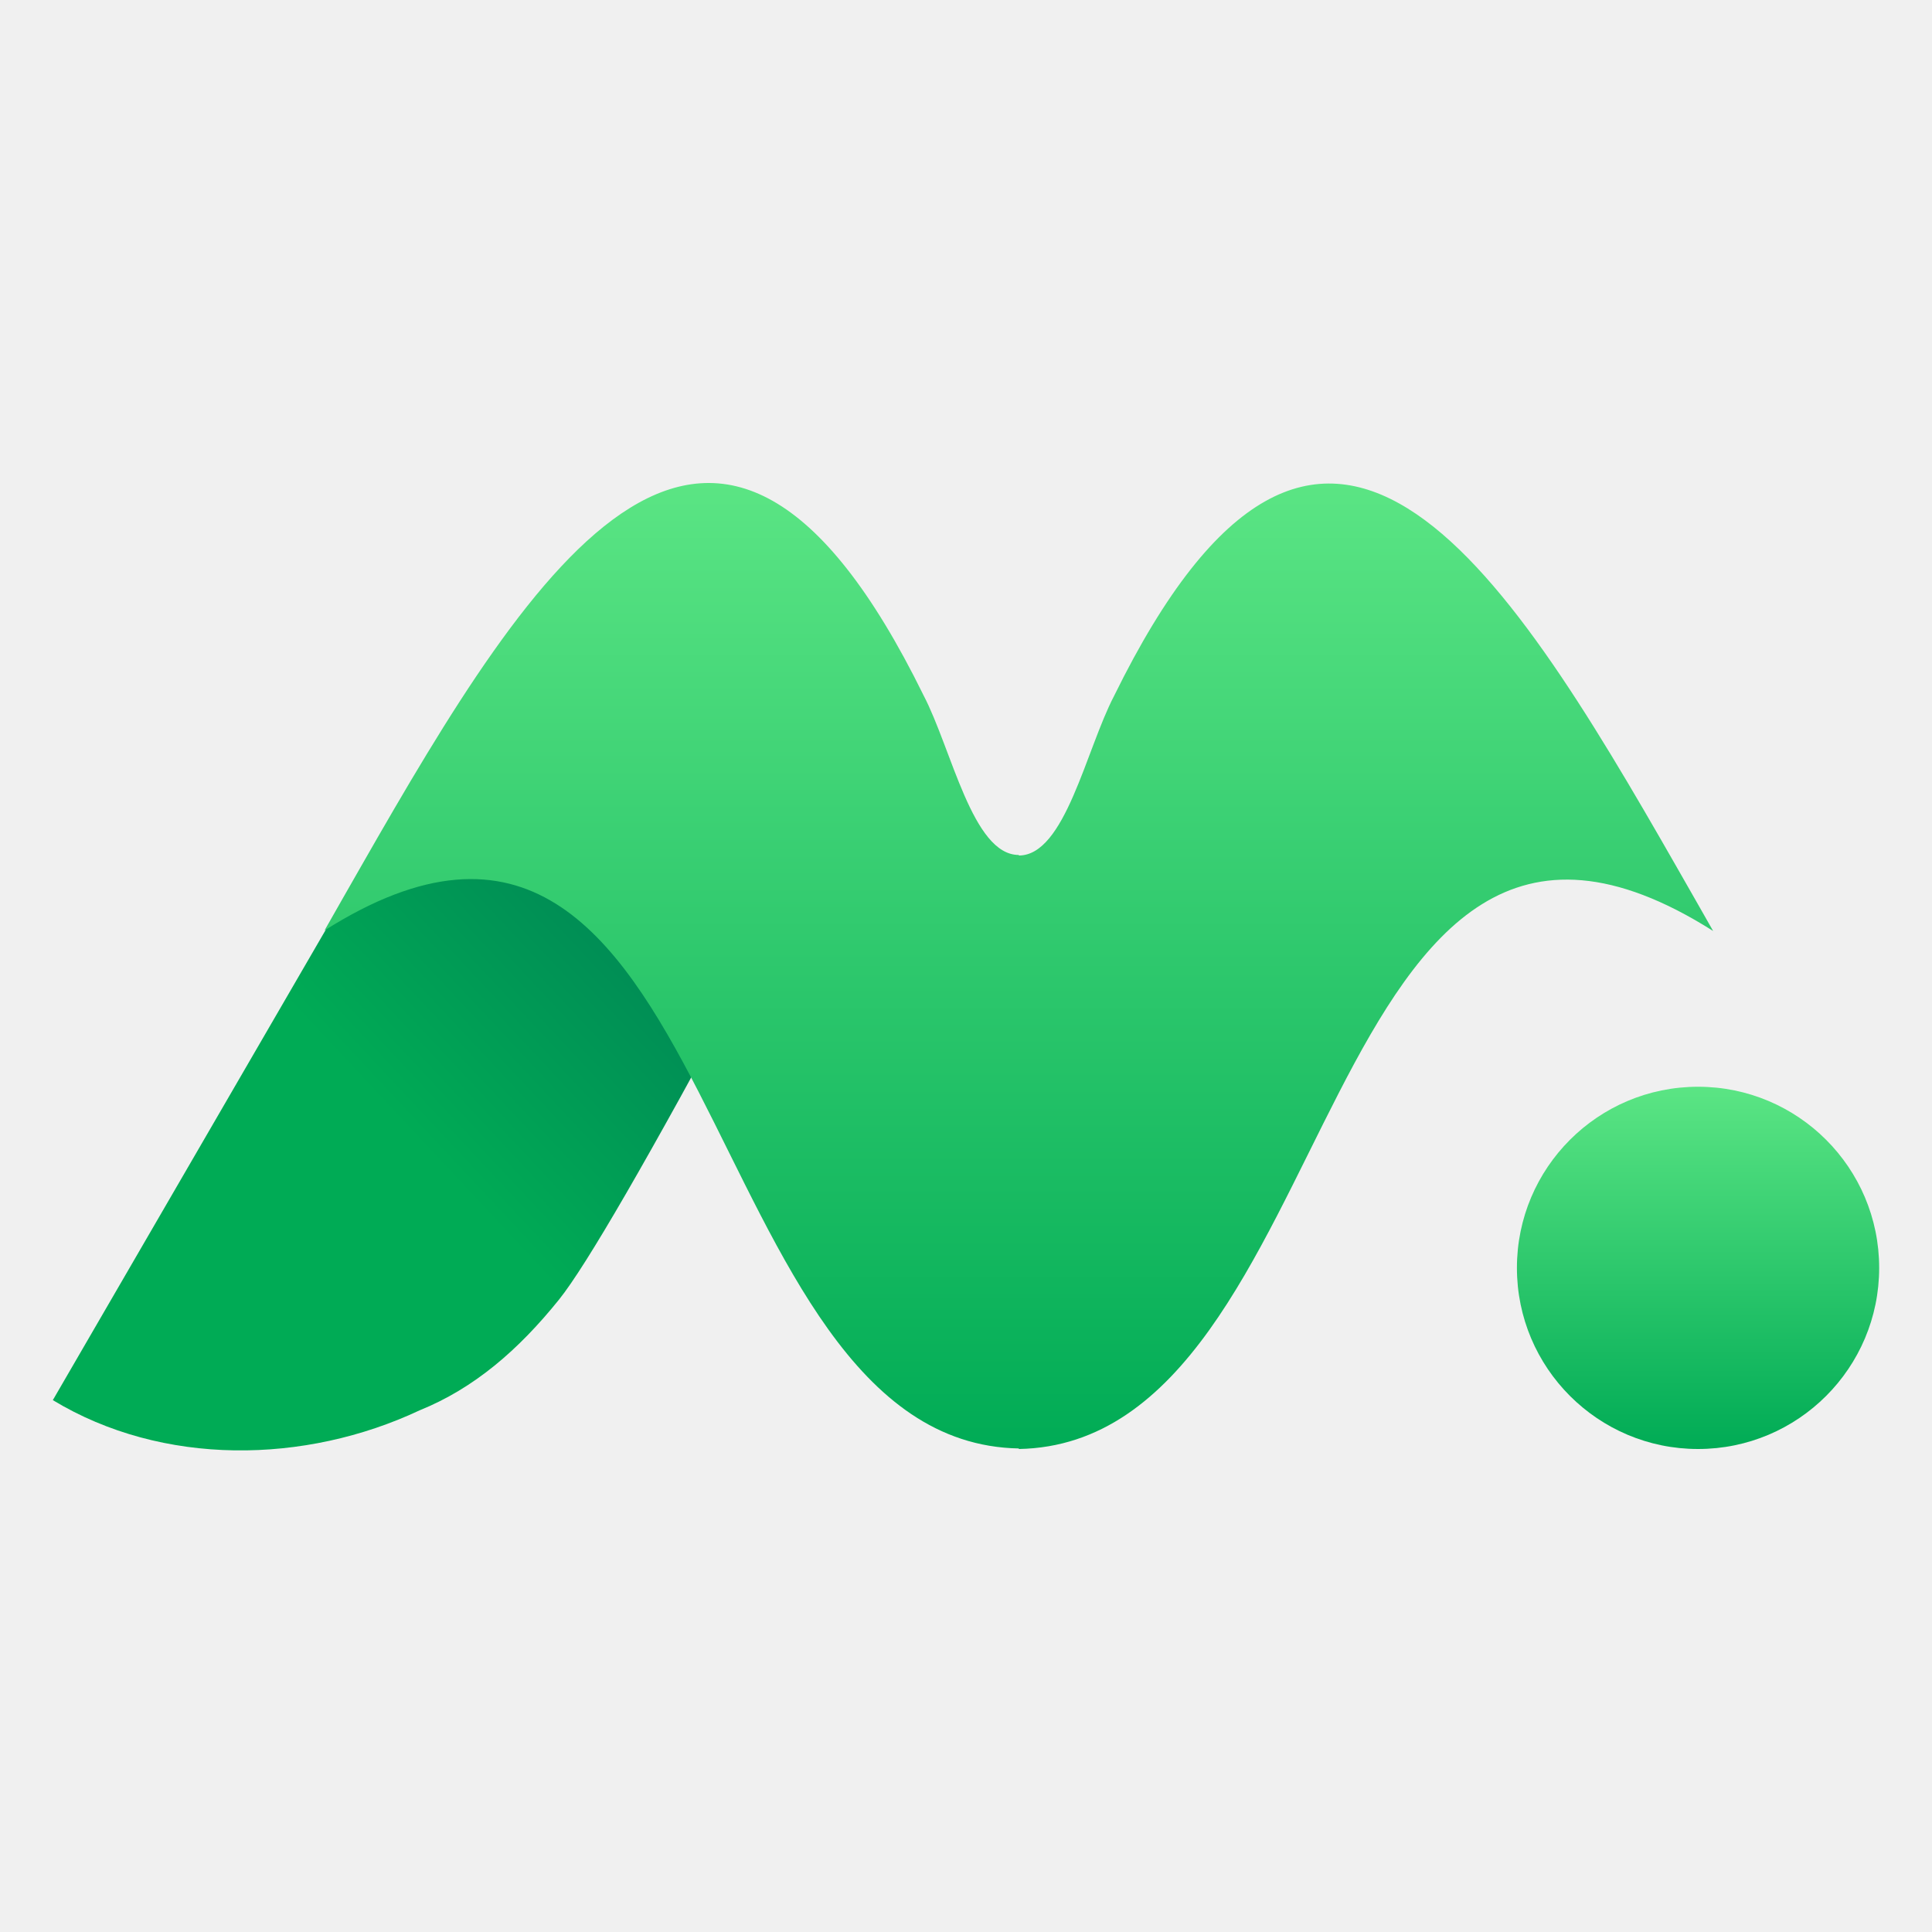
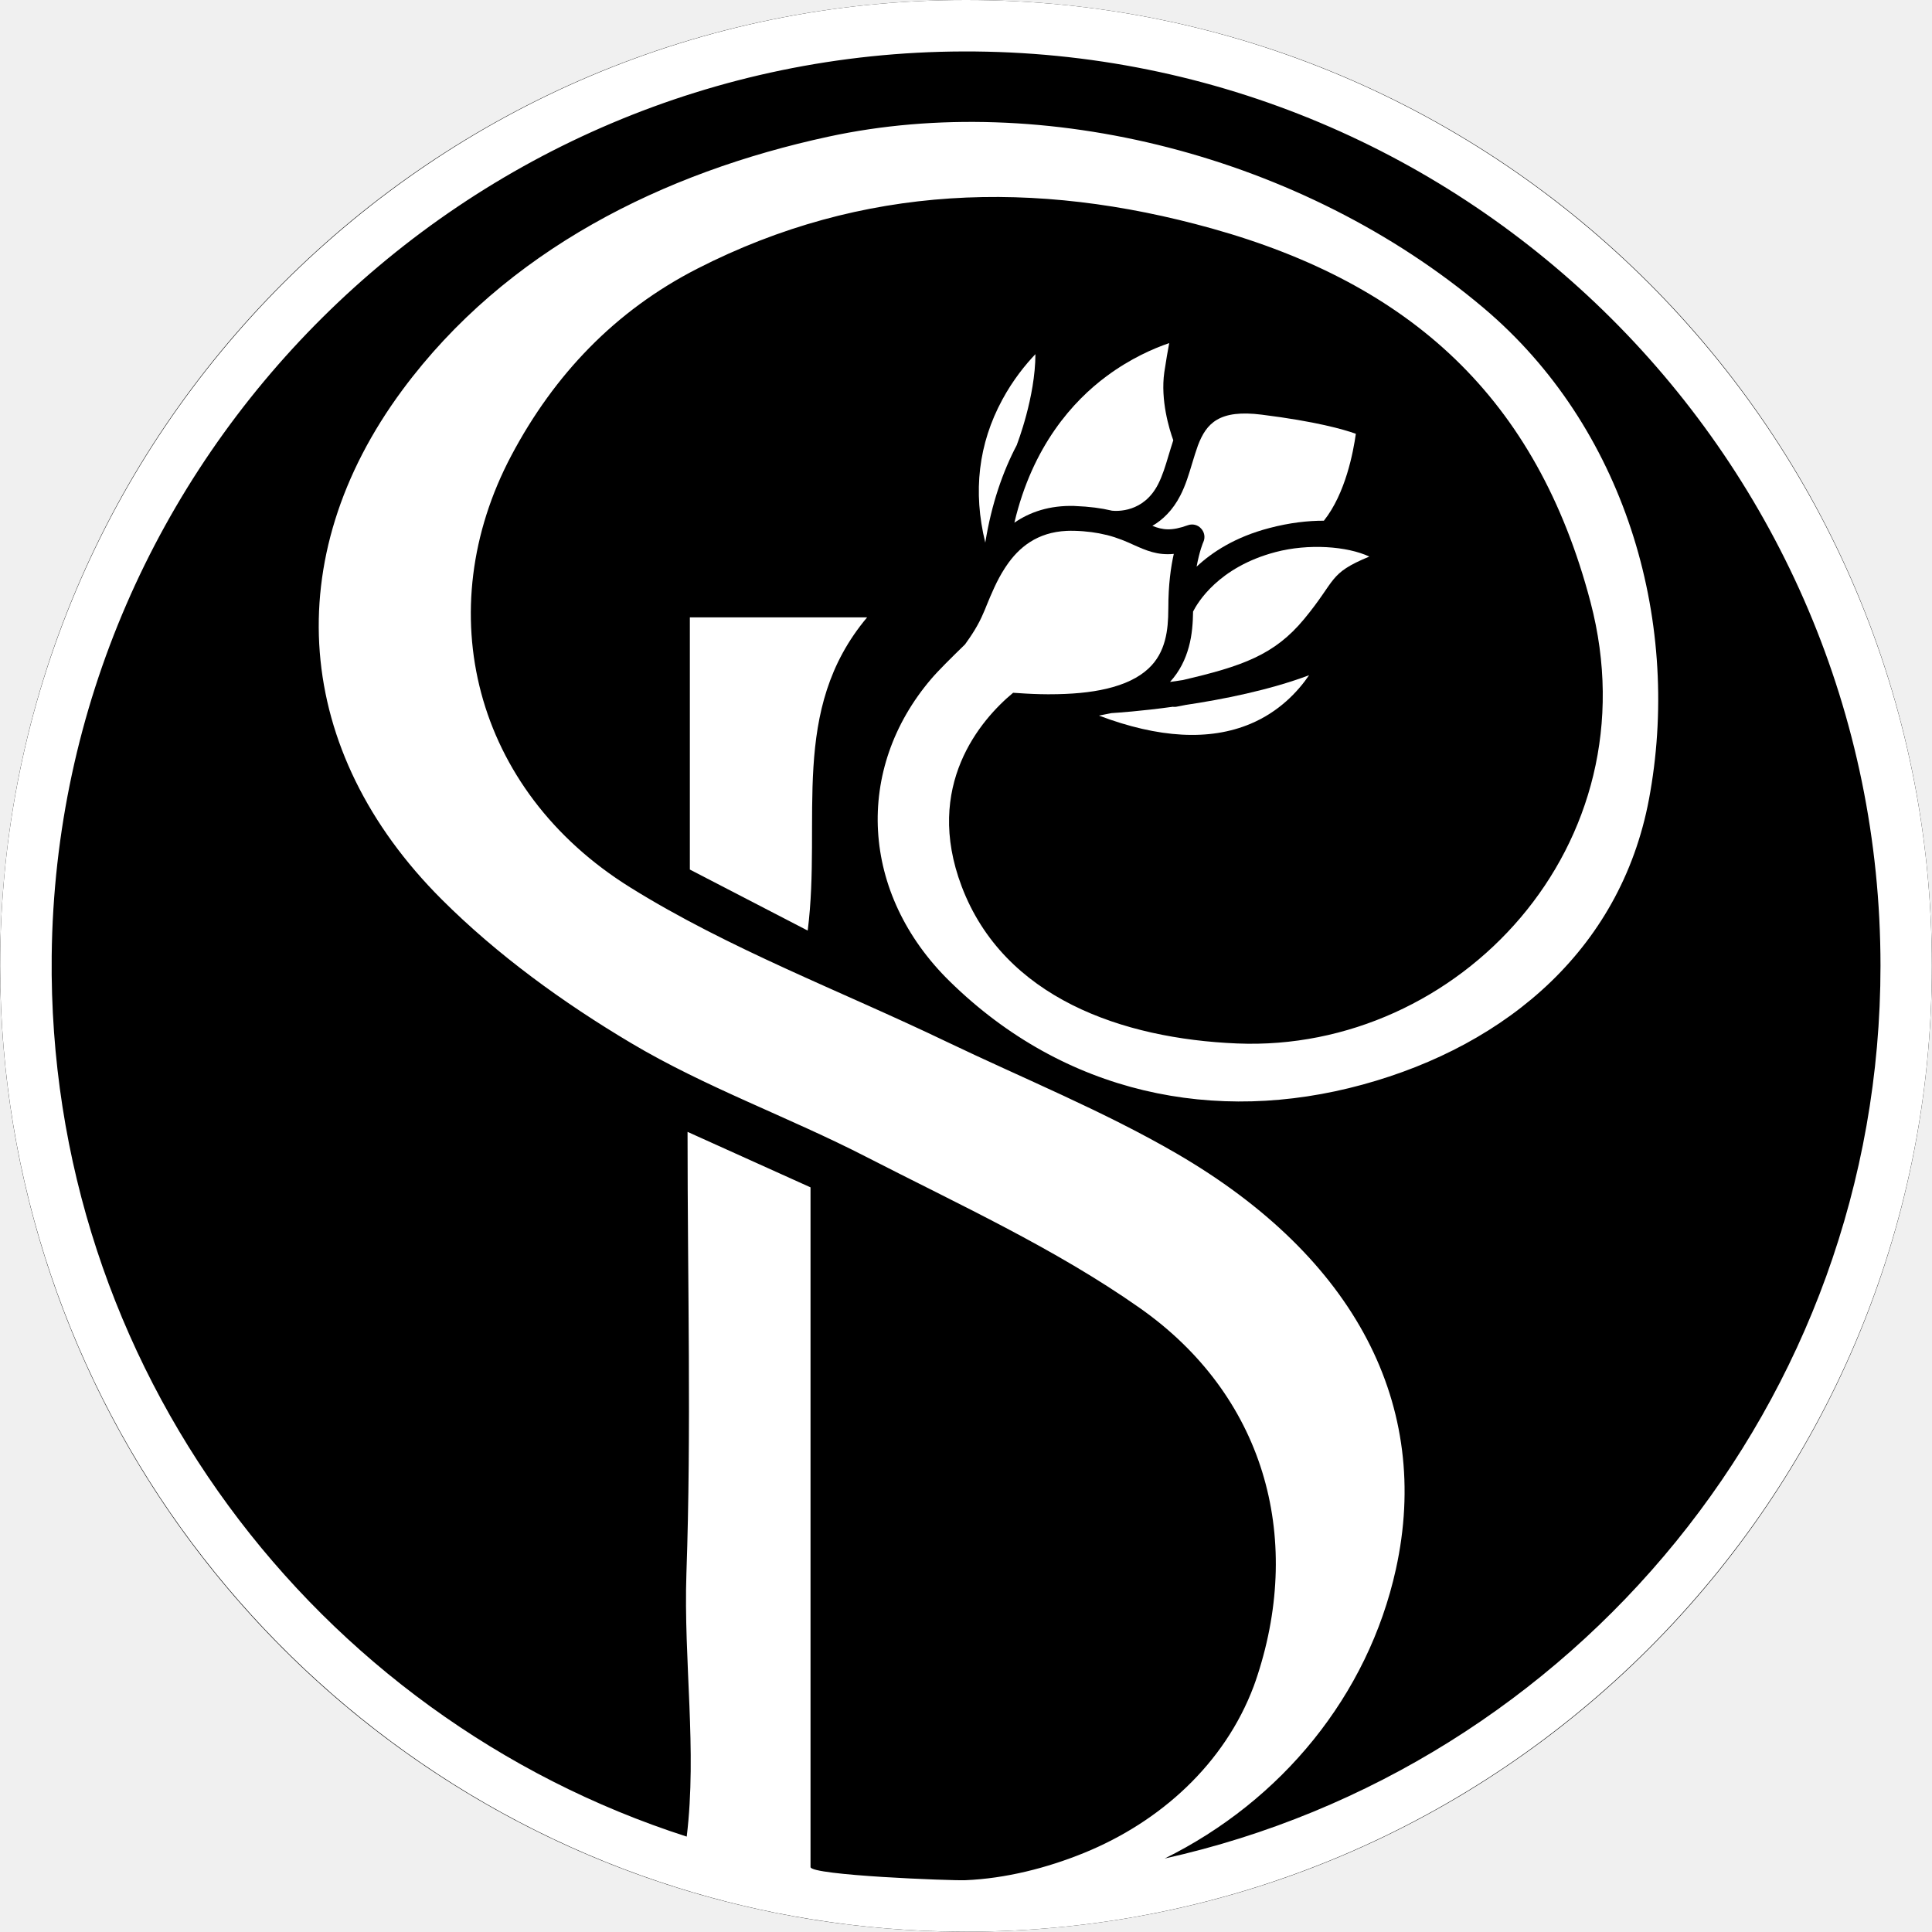
- <svg xmlns="http://www.w3.org/2000/svg" height="512" viewBox="0 0 512 512" width="512">
-   <linearGradient id="a" x1="100%" x2="50%" y1="5.663%" y2="50%">
-     <stop offset="0" stop-color="#007b55" />
-     <stop offset="1" stop-color="#00ab55" />
-   </linearGradient>
-   <linearGradient id="b" x1="50%" x2="50%" y1="0%" y2="100%">
-     <stop offset="0" stop-color="#5be584" />
-     <stop offset="1" stop-color="#00ab55" />
-   </linearGradient>
-   <g fill="none" fill-rule="evenodd" transform="translate(14 128)">
-     <path d="m92.807 83.107c44.289 22.889 46.308 23.935 46.401 23.98.012.009.642.333 44.793 23.153-26.072 48.54-42.693 77.266-49.868 86.179-10.759 13.37-22.495 23.493-36.93 29.334-30.346 14.262-68.07 14.929-97.202-2.704z" fill="url(#a)" />
-     <g fill="url(#b)">
-       <path d="m430.31 101.726c-46.271-80.956-94.1-157.228-149.043-45.344-7.516 14.383-12.995 42.337-25.267 42.337v-.142c-12.272 0-17.749-27.953-25.265-42.337-54.945-111.885-102.774-35.612-149.045 45.344-3.482 6.105-6.827 11.932-9.69 16.996 106.038-67.127 97.11 135.666 184 137.278v.142c86.891-1.611 77.962-204.405 184-137.28-2.861-5.062-6.206-10.889-9.69-16.994" />
-       <path d="m436 256c26.509 0 48-21.491 48-48s-21.491-48-48-48-48 21.491-48 48 21.491 48 48 48" />
-     </g>
-   </g>
+ <svg xmlns="http://www.w3.org/2000/svg" width="103" height="103" viewBox="0 0 103 103" fill="none">
+   <rect x="0.009" width="102.983" height="102.983" rx="51.492" fill="black" />
+   <path d="M63.16 37.596C63.15 37.596 63.145 37.596 63.139 37.596C62.995 37.627 62.843 37.655 62.693 37.682C62.668 37.682 62.643 37.684 62.617 37.685C62.587 37.685 62.562 37.689 62.53 37.679C60.825 37.915 59.538 38 59.239 38.019C59.239 38.019 59.234 38.019 59.234 38.023H59.229C59.02 38.068 58.808 38.108 58.587 38.15C61.771 39.354 64.487 39.507 66.672 38.586C68.185 37.949 69.184 36.886 69.792 35.997C67.677 36.793 65.195 37.287 63.158 37.59V37.596H63.16Z" fill="white" />
+   <path d="M68.005 29.432C64.945 30.237 63.834 32.152 63.606 32.603C63.597 33.191 63.557 33.845 63.379 34.491C63.201 35.143 62.898 35.784 62.377 36.355C62.578 36.33 62.785 36.3 62.99 36.265H62.995C62.995 36.265 63.005 36.265 63.015 36.265C66.24 35.519 67.947 34.911 69.524 33.006C71.271 30.898 70.795 30.585 73.003 29.672C71.812 29.116 69.754 28.971 68.004 29.432H68.005Z" fill="white" />
+   <path d="M61.436 28.035C61.994 28.257 62.452 28.317 63.323 28.003C63.576 27.91 63.859 27.979 64.034 28.178C64.22 28.377 64.264 28.665 64.149 28.908C64.144 28.913 63.952 29.357 63.794 30.21C64.618 29.437 65.857 28.626 67.667 28.153C68.758 27.865 69.729 27.759 70.58 27.76C71.737 26.305 72.147 24.093 72.284 23.126C71.634 22.893 70.162 22.47 67.269 22.107C65.008 21.822 64.319 22.556 63.867 23.742C63.759 24.04 63.662 24.358 63.557 24.703C63.386 25.272 63.211 25.864 62.928 26.413C62.52 27.212 61.98 27.717 61.434 28.037L61.436 28.035Z" fill="white" />
+   <path d="M54.215 23.712C54.22 23.702 54.219 23.687 54.224 23.675C54.232 23.65 55.196 21.176 55.201 18.881C54.675 19.432 54.004 20.253 53.436 21.307C52.162 23.659 51.861 26.22 52.528 28.928C52.863 26.851 53.466 25.133 54.215 23.712Z" fill="white" />
+   <path d="M57.296 26.976C58.087 27.006 58.723 27.093 59.251 27.219C59.256 27.219 59.271 27.222 59.286 27.227C59.541 27.251 60.966 27.342 61.746 25.807C61.974 25.361 62.135 24.833 62.288 24.318C62.372 24.042 62.455 23.764 62.548 23.48H62.553C62.334 22.873 61.862 21.336 62.072 19.847C62.165 19.221 62.257 18.7 62.334 18.291C61.496 18.578 60.265 19.111 58.993 20.057C57.216 21.374 55.048 23.762 54.079 27.867C54.898 27.302 55.944 26.934 57.293 26.974L57.296 26.976Z" fill="white" />
+   <path d="M51.502 0C23.108 0 0.009 23.099 0.009 51.489C0.009 74.522 15.214 94.075 36.11 100.633C38.412 101.356 40.786 101.924 43.211 102.312C45.914 102.756 48.68 102.983 51.502 102.983C79.892 102.983 102.991 79.884 102.991 51.489C102.991 23.094 79.892 0 51.502 0ZM62.095 99.081C68.322 95.997 72.931 90.397 74.418 83.662C76.335 74.966 72.295 67.053 62.718 61.492C58.801 59.218 54.558 57.499 50.462 55.536C44.818 52.825 38.88 50.598 33.602 47.312C25.236 42.105 22.883 32.545 27.264 24.28C29.546 19.977 32.79 16.568 37.171 14.326C45.982 9.822 55.19 9.552 64.605 12.18C75.189 15.137 81.926 21.194 84.795 32.103C88.204 45.083 77.731 56.12 65.954 55.63C59.842 55.377 53.519 53.201 51.269 47.256C49.239 41.895 52.283 38.365 54.012 36.934C54.094 36.938 54.177 36.943 54.26 36.949C54.813 36.989 55.336 37.011 55.832 37.013C55.862 37.013 55.887 37.009 55.919 37.013C55.924 37.013 55.929 37.013 55.929 37.013C55.929 37.013 55.932 37.013 55.939 37.013C57.118 37.013 58.132 36.921 58.983 36.72C59.954 36.493 60.702 36.133 61.226 35.644C62.154 34.786 62.283 33.571 62.285 32.486C62.285 32.466 62.283 32.446 62.287 32.42C62.285 31.174 62.423 30.217 62.578 29.53C61.706 29.617 61.091 29.341 60.445 29.053C60.052 28.873 59.607 28.676 59.003 28.521C58.988 28.516 58.973 28.513 58.956 28.513C58.495 28.398 57.946 28.317 57.261 28.298C57.124 28.298 56.998 28.295 56.871 28.302C55.291 28.375 54.31 29.189 53.652 30.167C53.629 30.208 53.601 30.25 53.572 30.287C53.138 30.954 52.843 31.682 52.592 32.291C52.542 32.415 52.497 32.535 52.445 32.643C52.154 33.346 51.786 33.884 51.448 34.355C50.74 35.043 50.025 35.75 49.657 36.182C45.538 40.996 45.855 47.641 50.642 52.327C56.753 58.315 64.78 59.975 72.642 57.824C80.385 55.709 86.593 50.485 87.982 42.213C89.589 32.938 86.602 22.753 79.091 16.415C69.423 8.255 55.591 4.813 44.165 7.286C35.366 9.187 26.983 13.331 21.462 20.779C14.803 29.769 15.656 40.065 23.546 47.947C26.51 50.908 30.024 53.456 33.634 55.602C37.611 57.972 42.049 59.551 46.18 61.675C51.118 64.212 56.23 66.55 60.742 69.717C67.381 74.368 69.466 81.862 67.04 89.316C66.976 89.511 66.913 89.701 66.841 89.892C65.286 94.04 61.854 97.128 57.802 98.78C55.816 99.589 53.611 100.15 51.459 100.239C50.715 100.269 43.211 99.98 43.211 99.537V63.301C41.223 62.403 39.226 61.507 36.655 60.343C36.655 68.563 36.861 76.227 36.595 83.875C36.437 88.532 37.171 93.301 36.611 97.914C16.83 91.556 2.521 72.878 2.756 50.958C3.043 24.393 24.796 2.818 51.361 2.743C78.307 2.663 100.254 24.56 100.254 51.489C100.254 74.735 83.902 94.23 62.097 99.081H62.095Z" fill="white" />
+   <path d="M36.778 46.358C38.726 47.366 40.672 48.375 43.061 49.612C43.816 43.659 42.065 37.869 46.228 32.914H36.778V46.357V46.358Z" fill="white" />
</svg>
